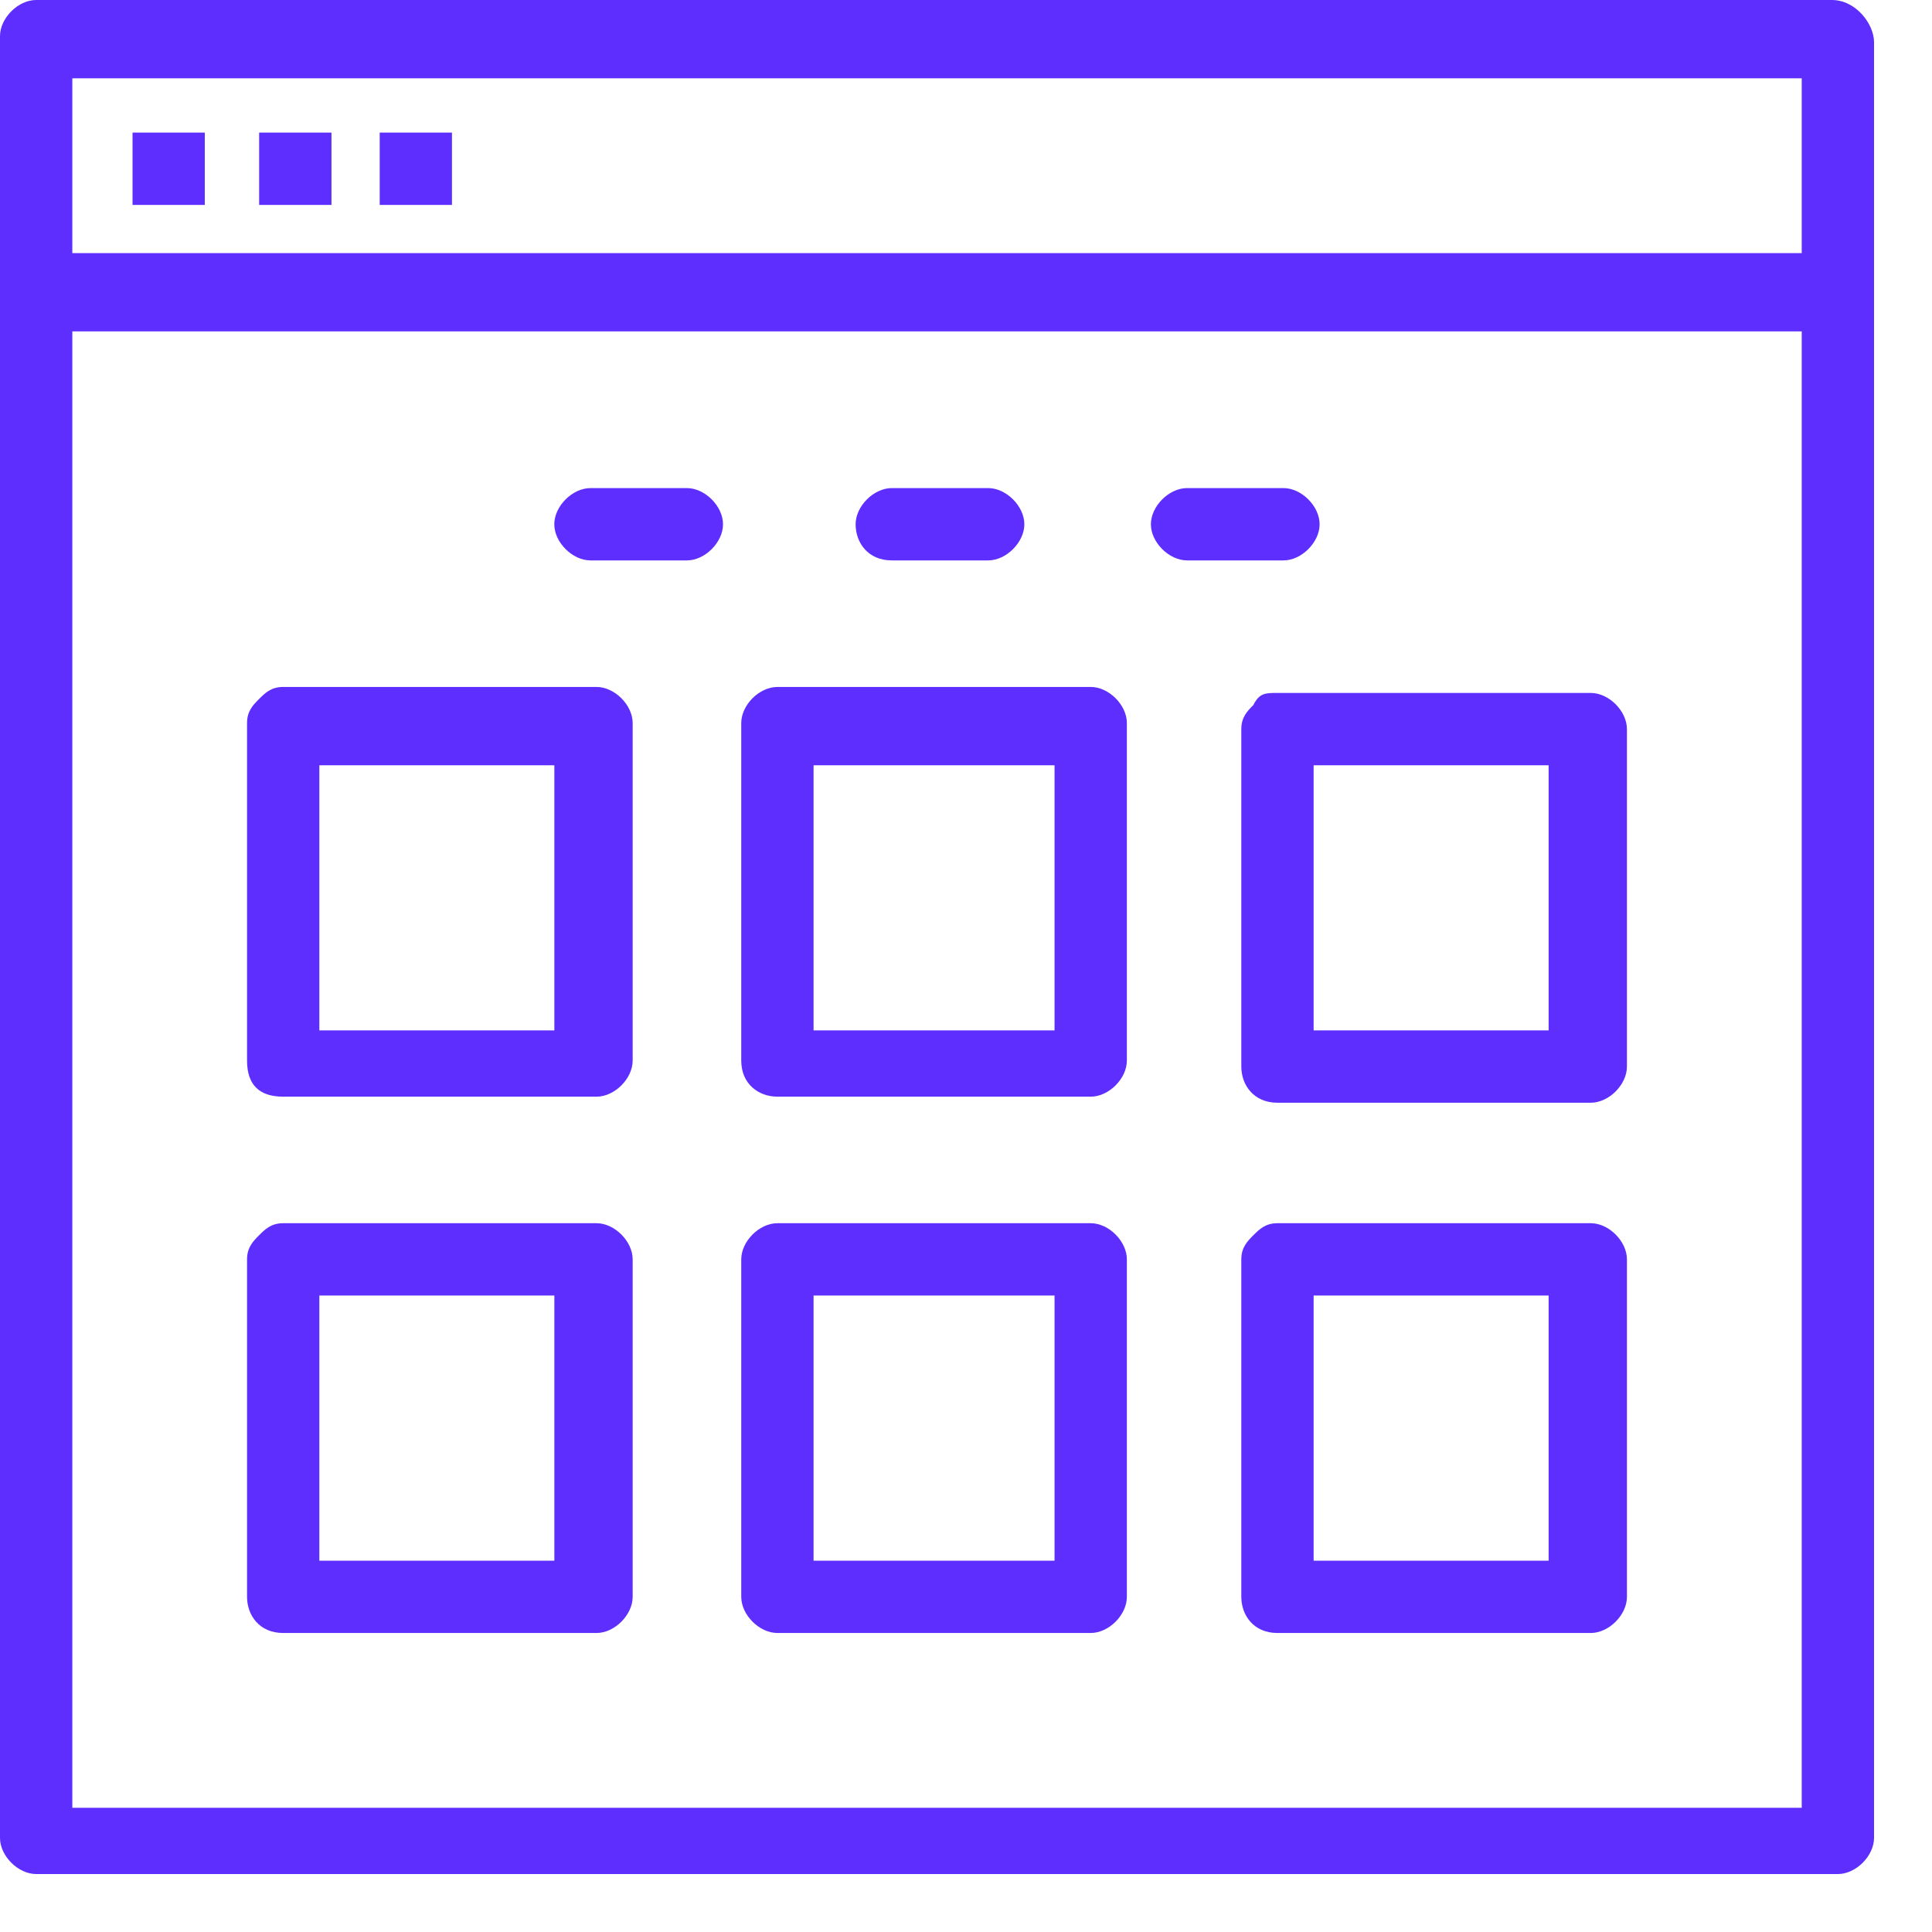
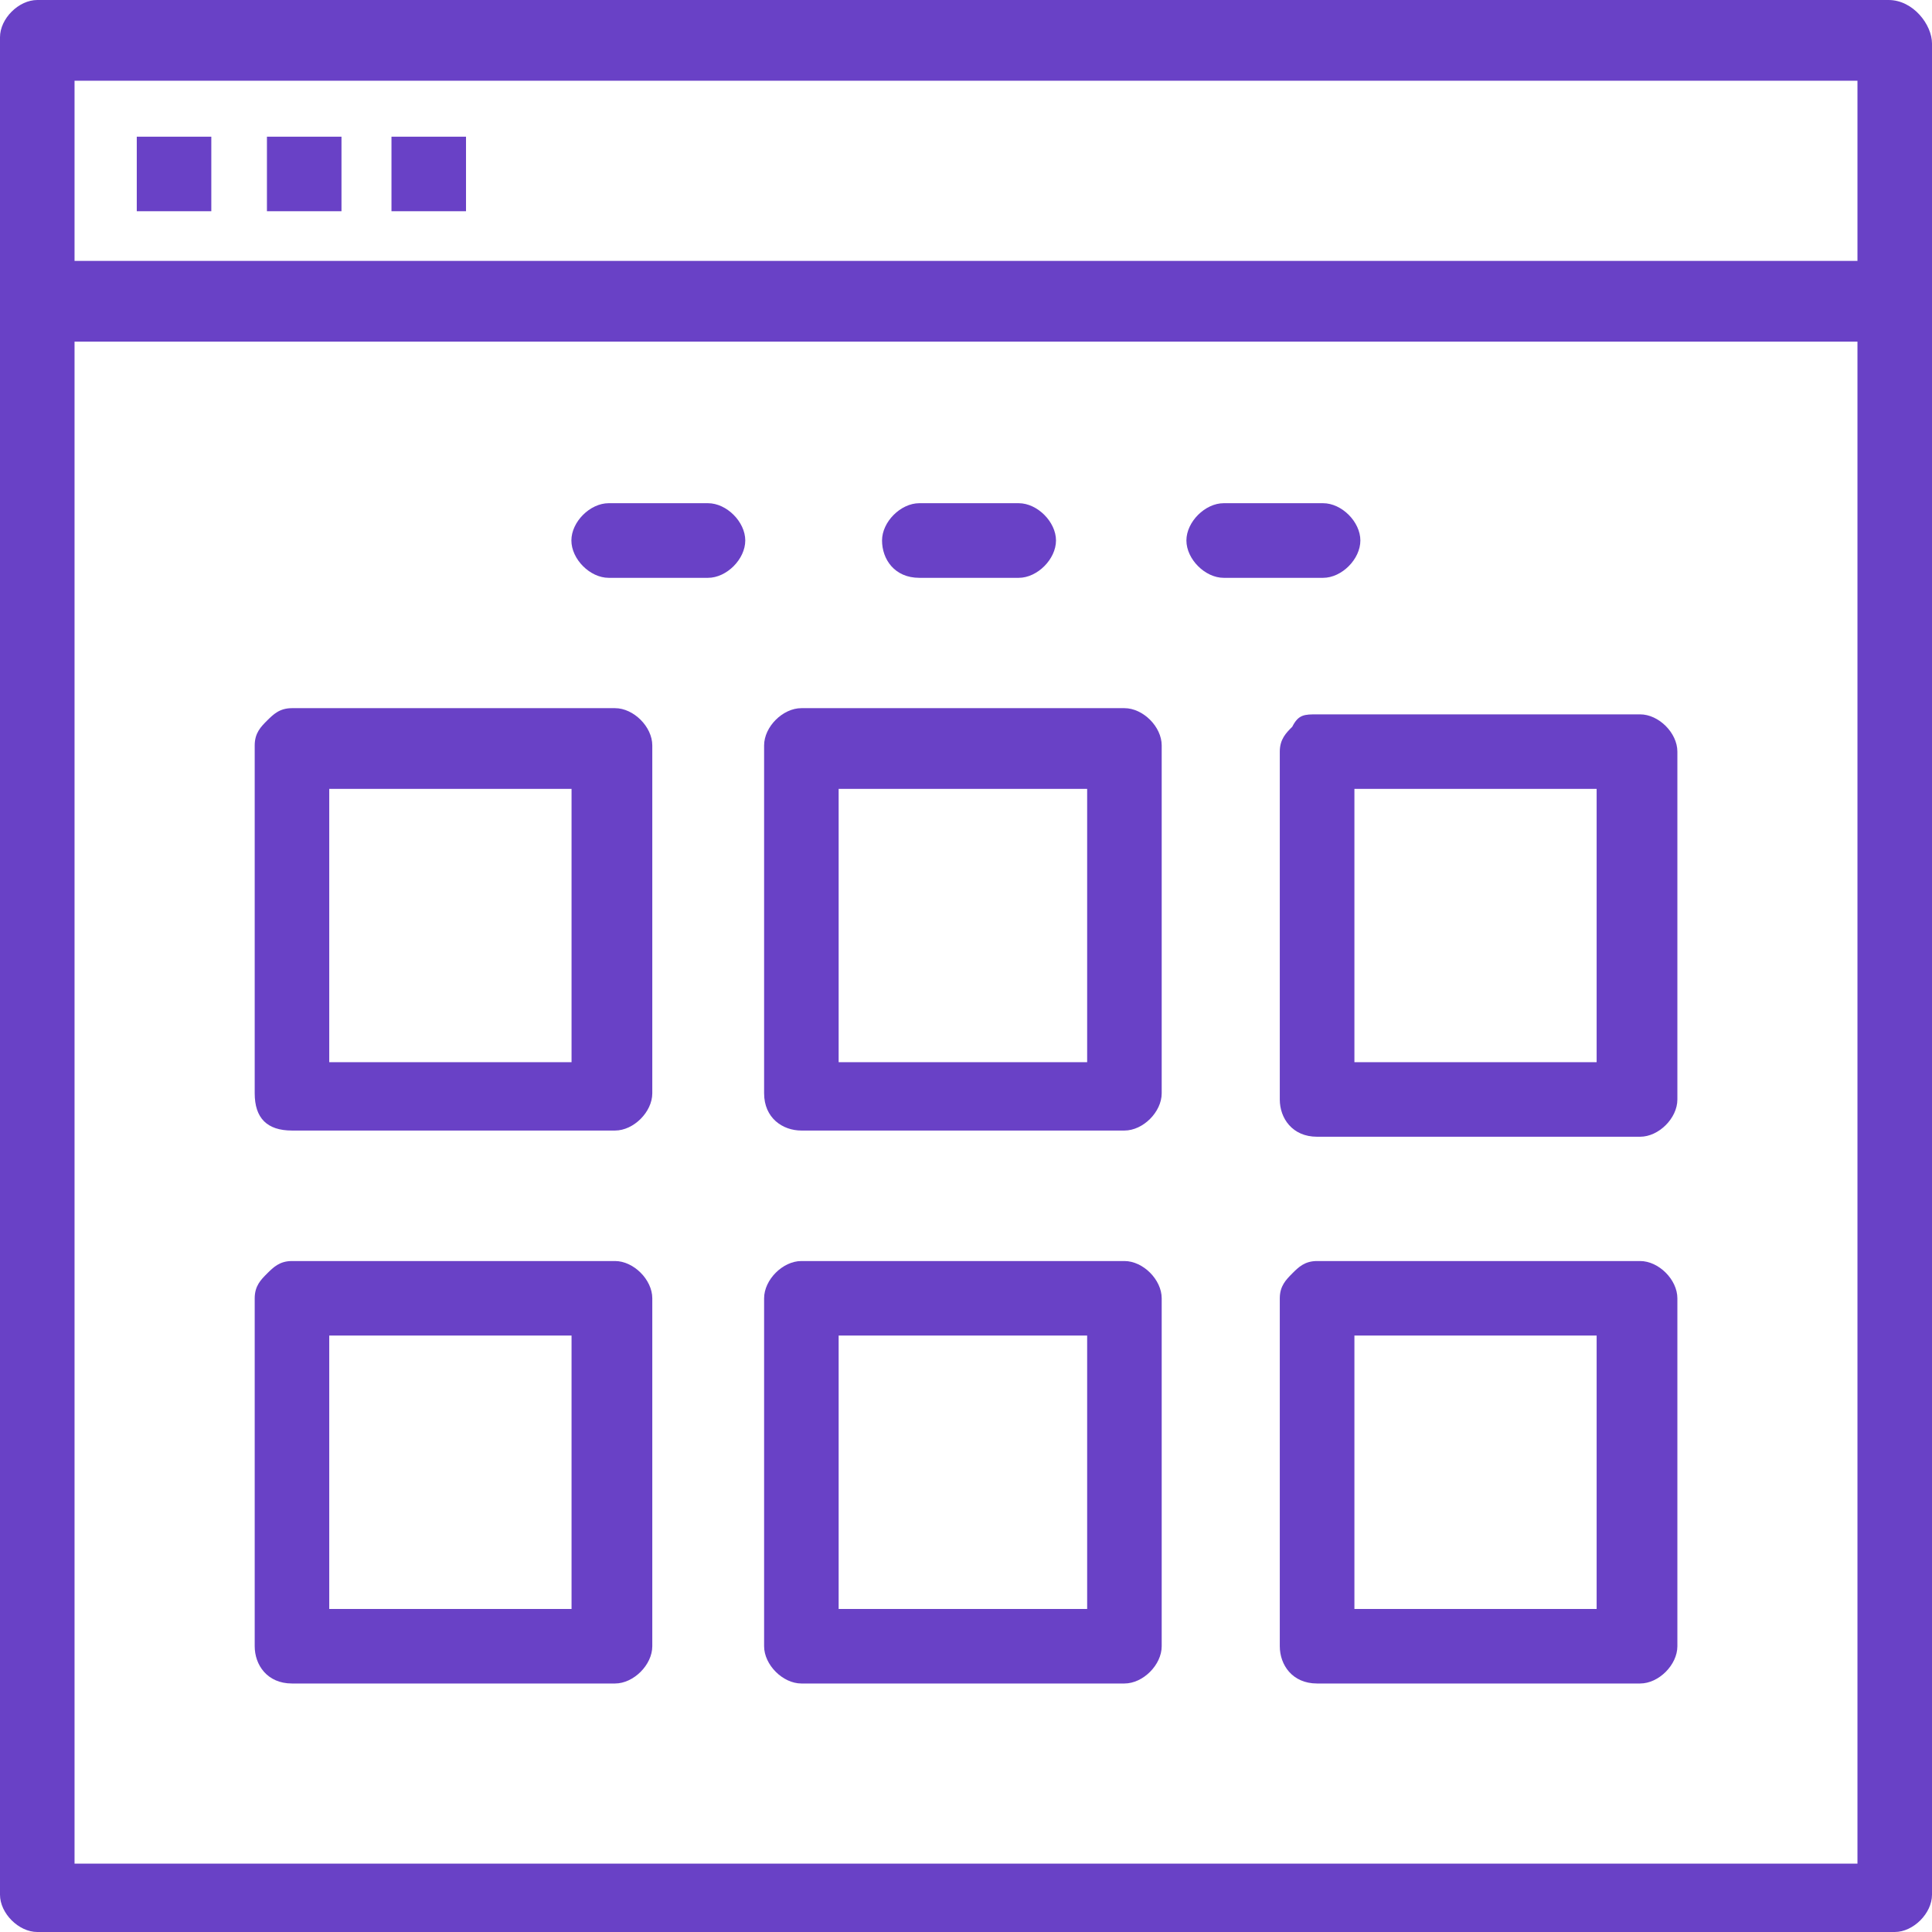
- <svg xmlns="http://www.w3.org/2000/svg" width="30" height="30" viewBox="0 0 30 30" fill="none">
-   <path d="M3.18 2.059H2.058V3.182H3.18V2.059Z" fill="#5E2EFF" />
-   <path d="M5.147 2.059H4.024V3.182H5.147V2.059Z" fill="#5E2EFF" />
-   <path d="M7.018 2.059H5.896V3.182H7.018V2.059Z" fill="#5E2EFF" />
-   <path d="M28.445 0H0.561C0.281 0 0 0.281 0 0.561V28.539C0 28.819 0.281 29.1 0.561 29.1H28.539C28.819 29.1 29.1 28.819 29.1 28.539V0.655C29.1 0.374 28.819 0 28.445 0ZM27.977 28.071H1.123V5.146H27.977V28.071ZM27.977 3.93H1.123V1.216H27.977V3.93Z" fill="#5E2EFF" />
-   <path d="M12.071 17.029H16.937C17.218 17.029 17.498 16.749 17.498 16.468V11.228C17.498 10.947 17.218 10.667 16.937 10.667H12.071C11.79 10.667 11.51 10.947 11.51 11.228V16.468C11.51 16.842 11.79 17.029 12.071 17.029ZM12.633 11.883H16.375V16H12.633V11.883Z" fill="#5E2EFF" />
-   <path d="M19.462 10.948C19.369 11.041 19.275 11.135 19.275 11.322V16.562C19.275 16.842 19.462 17.123 19.836 17.123H24.702C24.983 17.123 25.263 16.842 25.263 16.562V11.322C25.263 11.041 24.983 10.76 24.702 10.76H19.836C19.649 10.76 19.556 10.76 19.462 10.948ZM20.398 11.883H24.047V16H20.398V11.883Z" fill="#5E2EFF" />
-   <path d="M4.397 17.029H9.263C9.544 17.029 9.824 16.749 9.824 16.468V11.228C9.824 10.947 9.544 10.667 9.263 10.667H4.397C4.21 10.667 4.117 10.76 4.023 10.854C3.93 10.947 3.836 11.041 3.836 11.228V16.468C3.836 16.842 4.023 17.029 4.397 17.029ZM4.959 11.883H8.608V16H4.959V11.883Z" fill="#5E2EFF" />
-   <path d="M12.071 25.357H16.937C17.218 25.357 17.498 25.076 17.498 24.796V19.556C17.498 19.275 17.218 18.994 16.937 18.994H12.071C11.79 18.994 11.51 19.275 11.51 19.556V24.796C11.51 25.076 11.79 25.357 12.071 25.357ZM12.633 20.117H16.375V24.234H12.633V20.117Z" fill="#5E2EFF" />
-   <path d="M24.702 18.994H19.836C19.649 18.994 19.556 19.088 19.462 19.181C19.369 19.275 19.275 19.369 19.275 19.556V24.796C19.275 25.076 19.462 25.357 19.836 25.357H24.702C24.983 25.357 25.263 25.076 25.263 24.796V19.556C25.263 19.275 24.983 18.994 24.702 18.994ZM24.047 24.234H20.398V20.117H24.047V24.234Z" fill="#5E2EFF" />
-   <path d="M4.397 25.357H9.263C9.544 25.357 9.824 25.076 9.824 24.796V19.556C9.824 19.275 9.544 18.994 9.263 18.994H4.397C4.21 18.994 4.117 19.088 4.023 19.181C3.93 19.275 3.836 19.369 3.836 19.556V24.796C3.836 25.076 4.023 25.357 4.397 25.357ZM4.959 20.117H8.608V24.234H4.959V20.117Z" fill="#5E2EFF" />
-   <path d="M9.169 8.702H10.666C10.947 8.702 11.227 8.421 11.227 8.141C11.227 7.86 10.947 7.579 10.666 7.579H9.169C8.888 7.579 8.607 7.86 8.607 8.141C8.607 8.421 8.888 8.702 9.169 8.702Z" fill="#5E2EFF" />
-   <path d="M13.848 8.702H15.345C15.625 8.702 15.906 8.421 15.906 8.141C15.906 7.86 15.625 7.579 15.345 7.579H13.848C13.567 7.579 13.286 7.86 13.286 8.141C13.286 8.421 13.473 8.702 13.848 8.702Z" fill="#5E2EFF" />
-   <path d="M18.433 8.702H19.93C20.21 8.702 20.491 8.421 20.491 8.141C20.491 7.86 20.21 7.579 19.93 7.579H18.433C18.152 7.579 17.871 7.86 17.871 8.141C17.871 8.421 18.152 8.702 18.433 8.702Z" fill="#5E2EFF" />
+ <svg xmlns="http://www.w3.org/2000/svg" width="24" height="24" viewBox="0 0 24 24" fill="none">
+   <path d="M2.625 1.698L1.699 1.698L1.699 2.624L2.625 2.624L2.625 1.698Z" fill="#6941C6" />
+   <path d="M4.242 1.698L3.316 1.698L3.316 2.624L4.242 2.624L4.242 1.698Z" fill="#6941C6" />
+   <path d="M5.789 1.698L4.863 1.698L4.863 2.624L5.789 2.624L5.789 1.698Z" fill="#6941C6" />
+   <path d="M23.46 -0L0.463 -0C0.232 -0 0 0.231 0 0.463L-9.95093e-10 23.537C-1.00488e-09 23.768 0.232 24 0.463 24L23.537 24C23.768 24 24 23.768 24 23.537L24 0.54C24 0.309 23.768 -0 23.46 -0ZM23.074 23.151L0.926 23.151L0.926 4.244L23.074 4.244L23.074 23.151ZM23.074 3.241L0.926 3.241L0.926 1.003L23.074 1.003L23.074 3.241Z" fill="#6941C6" />
+   <path d="M9.955 14.044L13.968 14.044C14.2 14.044 14.431 13.813 14.431 13.581L14.431 9.26C14.431 9.028 14.2 8.797 13.968 8.797L9.955 8.797C9.724 8.797 9.492 9.028 9.492 9.26L9.492 13.581C9.492 13.89 9.724 14.044 9.955 14.044ZM10.418 9.8L13.505 9.8L13.505 13.195L10.418 13.195L10.418 9.8Z" fill="#6941C6" />
+   <path d="M16.053 9.028C15.976 9.105 15.898 9.183 15.898 9.337L15.898 13.659C15.898 13.89 16.053 14.121 16.361 14.121L20.374 14.121C20.606 14.121 20.837 13.89 20.837 13.659L20.837 9.337C20.837 9.105 20.606 8.874 20.374 8.874L16.361 8.874C16.207 8.874 16.13 8.874 16.053 9.028ZM16.825 9.8L19.834 9.8L19.834 13.195L16.825 13.195L16.825 9.8Z" fill="#6941C6" />
+   <path d="M3.627 14.044L7.64 14.044C7.871 14.044 8.103 13.813 8.103 13.581L8.103 9.26C8.103 9.028 7.871 8.797 7.64 8.797L3.627 8.797C3.473 8.797 3.396 8.874 3.318 8.951C3.241 9.028 3.164 9.105 3.164 9.26L3.164 13.581C3.164 13.89 3.318 14.044 3.627 14.044ZM4.09 9.8L7.1 9.8L7.1 13.195L4.09 13.195L4.09 9.8Z" fill="#6941C6" />
+   <path d="M9.955 20.913L13.968 20.913C14.2 20.913 14.431 20.681 14.431 20.45L14.431 16.128C14.431 15.897 14.2 15.665 13.968 15.665L9.955 15.665C9.724 15.665 9.492 15.897 9.492 16.128L9.492 20.45C9.492 20.681 9.724 20.913 9.955 20.913ZM10.418 16.591L13.505 16.591L13.505 19.987L10.418 19.987L10.418 16.591Z" fill="#6941C6" />
+   <path d="M20.374 15.665L16.361 15.665C16.207 15.665 16.13 15.742 16.053 15.819C15.976 15.897 15.898 15.974 15.898 16.128L15.898 20.45C15.898 20.681 16.053 20.913 16.361 20.913L20.374 20.913C20.606 20.913 20.837 20.681 20.837 20.45L20.837 16.128C20.837 15.897 20.606 15.665 20.374 15.665ZM19.834 19.987L16.825 19.987L16.825 16.591L19.834 16.591L19.834 19.987Z" fill="#6941C6" />
+   <path d="M3.627 20.913L7.64 20.913C7.871 20.913 8.103 20.681 8.103 20.45L8.103 16.128C8.103 15.897 7.871 15.665 7.64 15.665L3.627 15.665C3.473 15.665 3.396 15.743 3.318 15.82C3.241 15.897 3.164 15.974 3.164 16.128L3.164 20.45C3.164 20.681 3.318 20.913 3.627 20.913ZM4.09 16.591L7.1 16.591L7.1 19.987L4.09 19.987L4.09 16.591Z" fill="#6941C6" />
+   <path d="M7.561 7.178L8.795 7.178C9.027 7.178 9.258 6.946 9.258 6.714C9.258 6.483 9.027 6.251 8.795 6.251L7.561 6.251C7.329 6.251 7.098 6.483 7.098 6.714C7.098 6.946 7.329 7.178 7.561 7.178Z" fill="#6941C6" />
+   <path d="M11.42 7.178L12.655 7.178C12.886 7.178 13.118 6.946 13.118 6.714C13.118 6.483 12.886 6.251 12.655 6.251L11.42 6.251C11.188 6.251 10.957 6.483 10.957 6.714C10.957 6.946 11.111 7.178 11.42 7.178Z" fill="#6941C6" />
+   <path d="M15.201 7.178L16.436 7.178C16.668 7.178 16.899 6.946 16.899 6.714C16.899 6.483 16.668 6.251 16.436 6.251L15.201 6.251C14.97 6.251 14.738 6.483 14.738 6.714C14.738 6.946 14.97 7.178 15.201 7.178Z" fill="#6941C6" />
</svg>
